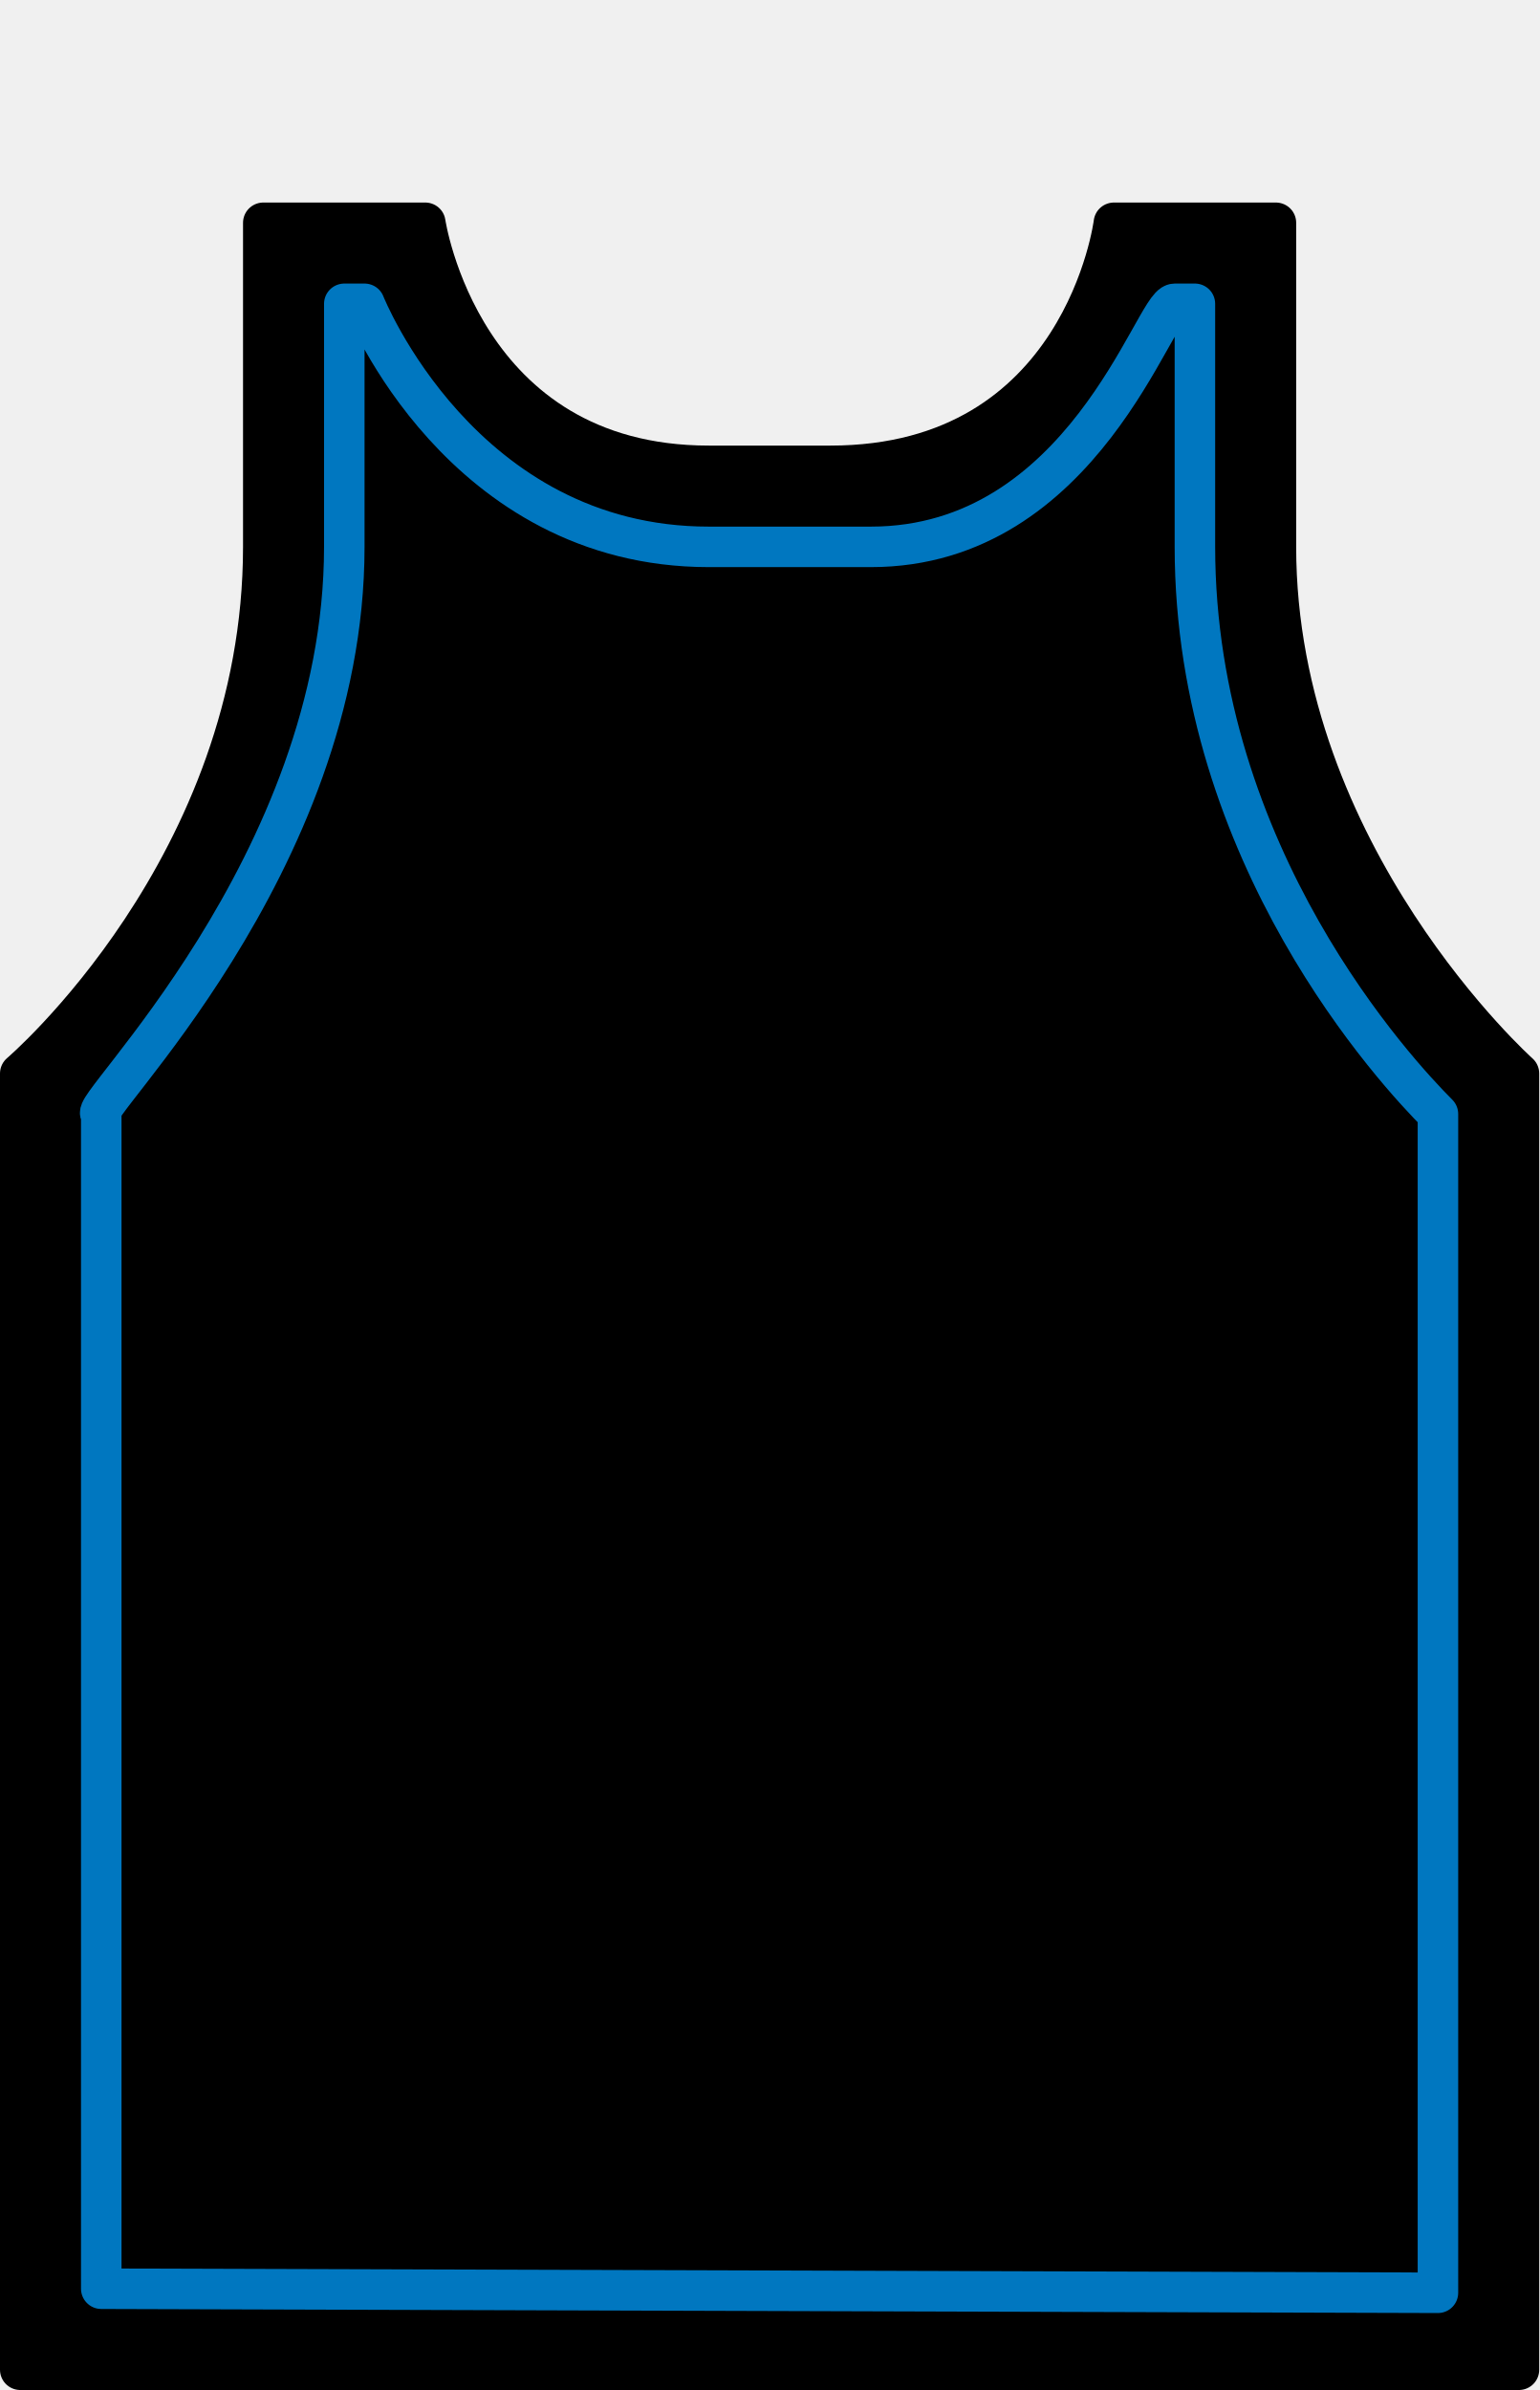
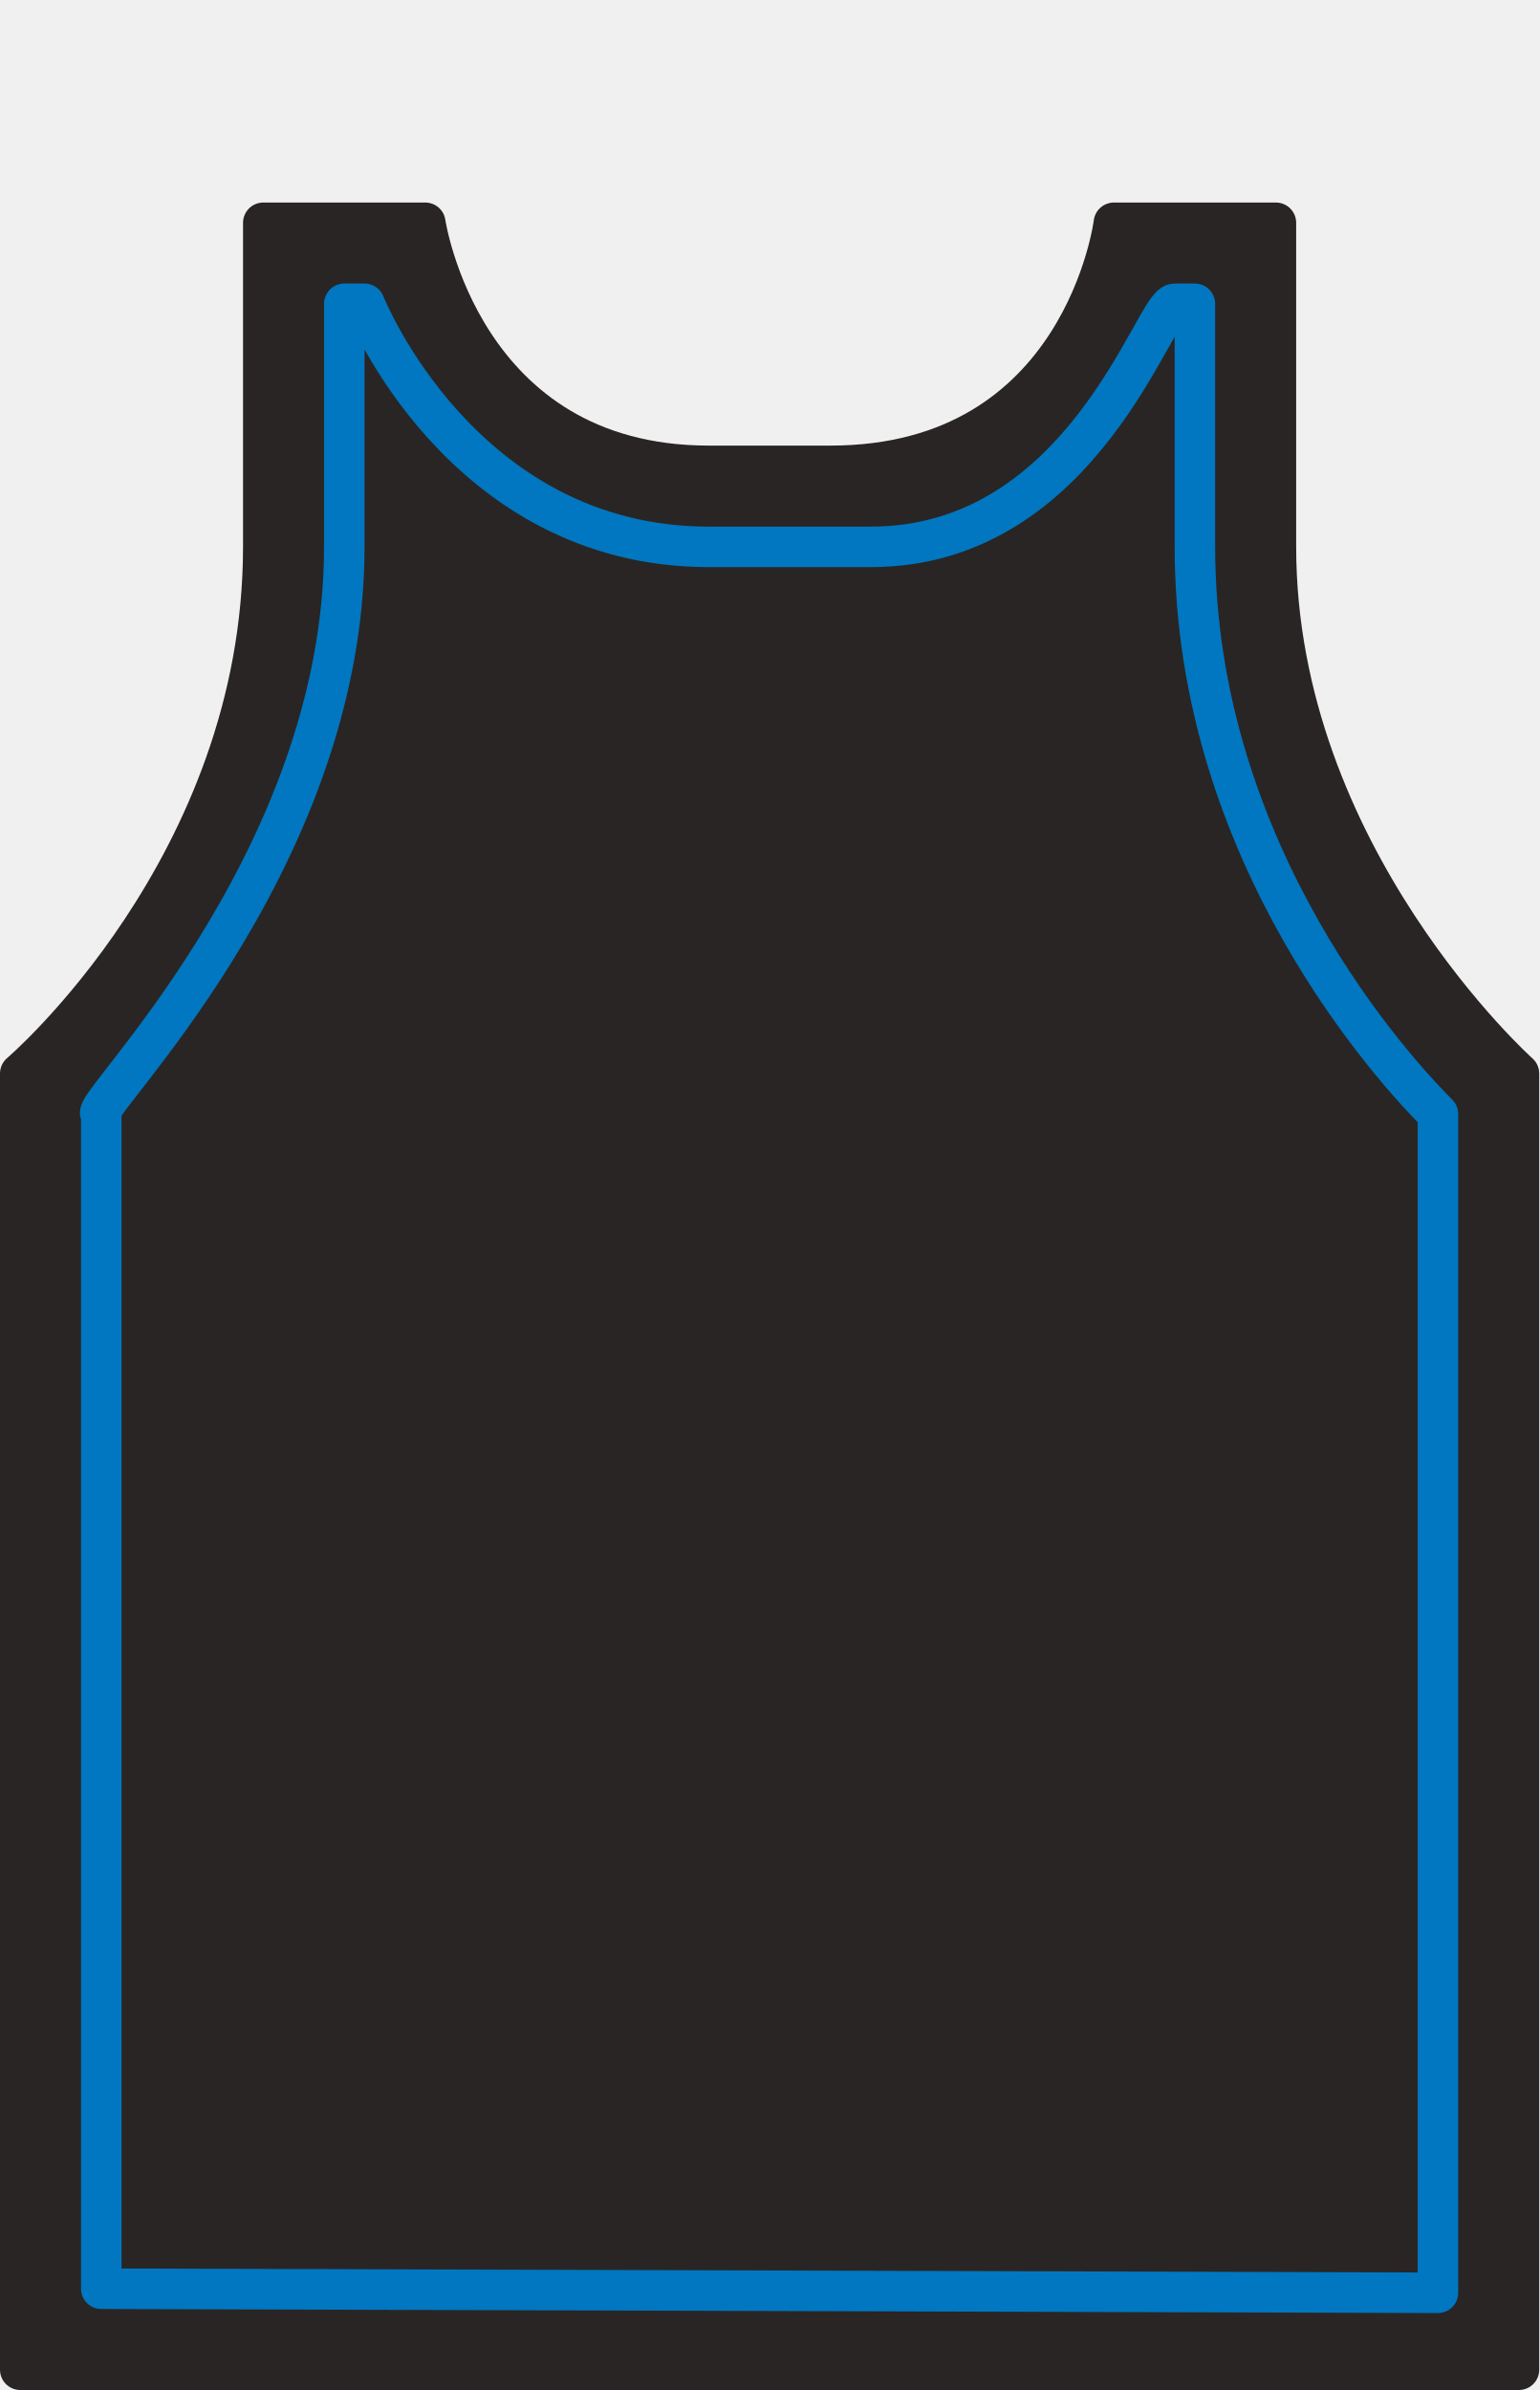
<svg xmlns="http://www.w3.org/2000/svg" version="1.0" width="38" height="59" fill="#ffffff">
  <defs />
-   <path stroke="#000000" stroke-width="1" fill="#000000" stroke-linecap="round" stroke-linejoin="round" d="M 6.5 5.5 L 10.5 5.5 C 10.5 5.5 11.375 11.5 17.5 11.5 L 20.5 11.5 C 26.751 11.5 27.5 5.5 27.5 5.5 L 31.5 5.5 L 31.5 13.5 C 31.5 21.138 37.5 26.5 37.5 26.5 L 37.5 58.5 L 0.5 58.5 L 0.5 26.5 C 0.5 26.5 6.5 21.387 6.5 13.5 L 6.5 5.5 z" />
-   <path stroke="#0077C0" stroke-width="1" fill="#000000" stroke-linecap="round" stroke-linejoin="round" d="M 8.5 7.5 L 9 7.5 C 9 7.5 11.375 13.5 17.5 13.5 L 21.5 13.5 C 26.751 13.5 28.5 7.5 29 7.5 L 29.5 7.5 L 29.5 13.5 C 29.5 21.138 34.5 26.5 35.5 27.5 L 35.5 56.6 L 2.5 56.5 L 2.5 27.5 C 2 27.5 8.5 21.387 8.5 13.5 L 8.5 7.5 z" />
+   <path stroke="#292524" stroke-width="1" fill="#292524" stroke-linecap="round" stroke-linejoin="round" d="M 6.5 5.5 L 10.5 5.5 C 10.5 5.5 11.375 11.5 17.5 11.5 L 20.5 11.5 C 26.751 11.5 27.5 5.5 27.5 5.5 L 31.5 5.5 L 31.5 13.5 C 31.5 21.138 37.5 26.5 37.5 26.5 L 37.5 58.5 L 0.5 58.5 L 0.5 26.5 C 0.5 26.5 6.5 21.387 6.5 13.5 L 6.5 5.5 z" />
+   <path stroke="#0077C0" stroke-width="1" fill="#292524" stroke-linecap="round" stroke-linejoin="round" d="M 8.5 7.5 L 9 7.5 C 9 7.5 11.375 13.5 17.5 13.5 L 21.5 13.5 C 26.751 13.5 28.5 7.5 29 7.5 L 29.5 7.5 L 29.5 13.5 C 29.5 21.138 34.5 26.5 35.5 27.5 L 35.5 56.6 L 2.5 56.5 L 2.5 27.5 C 2 27.5 8.5 21.387 8.5 13.5 L 8.5 7.5 z" />
</svg>
